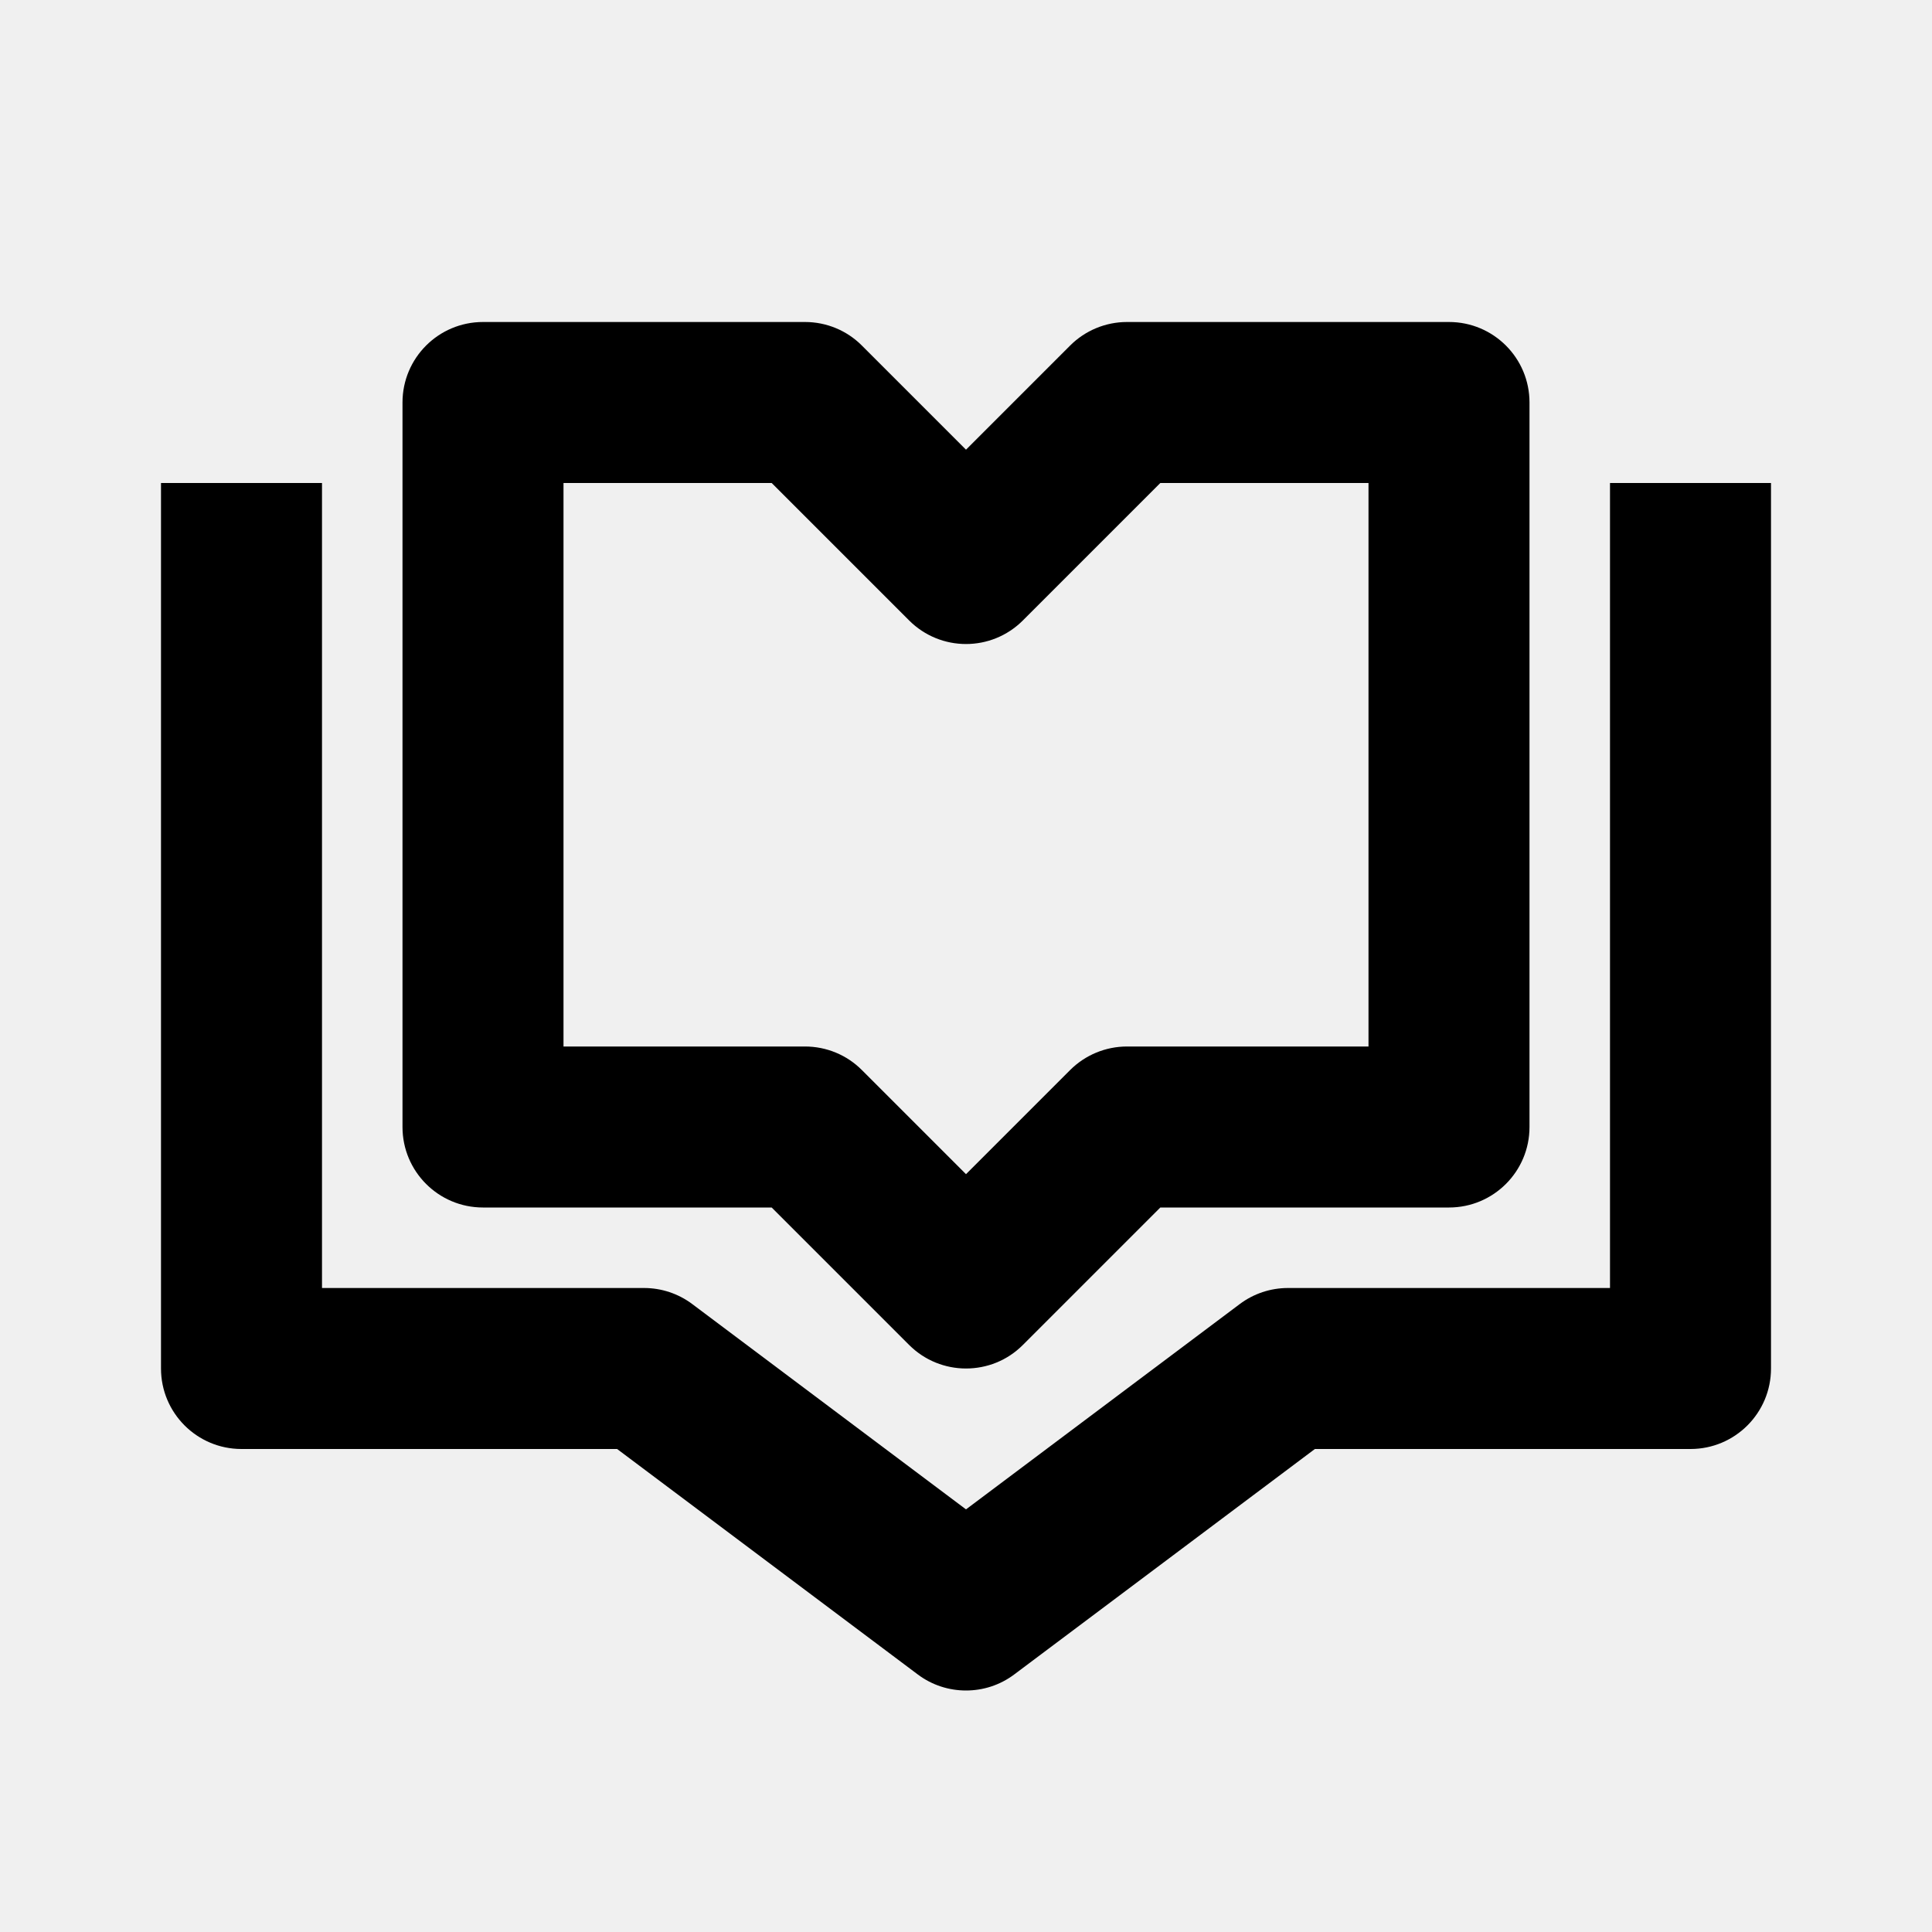
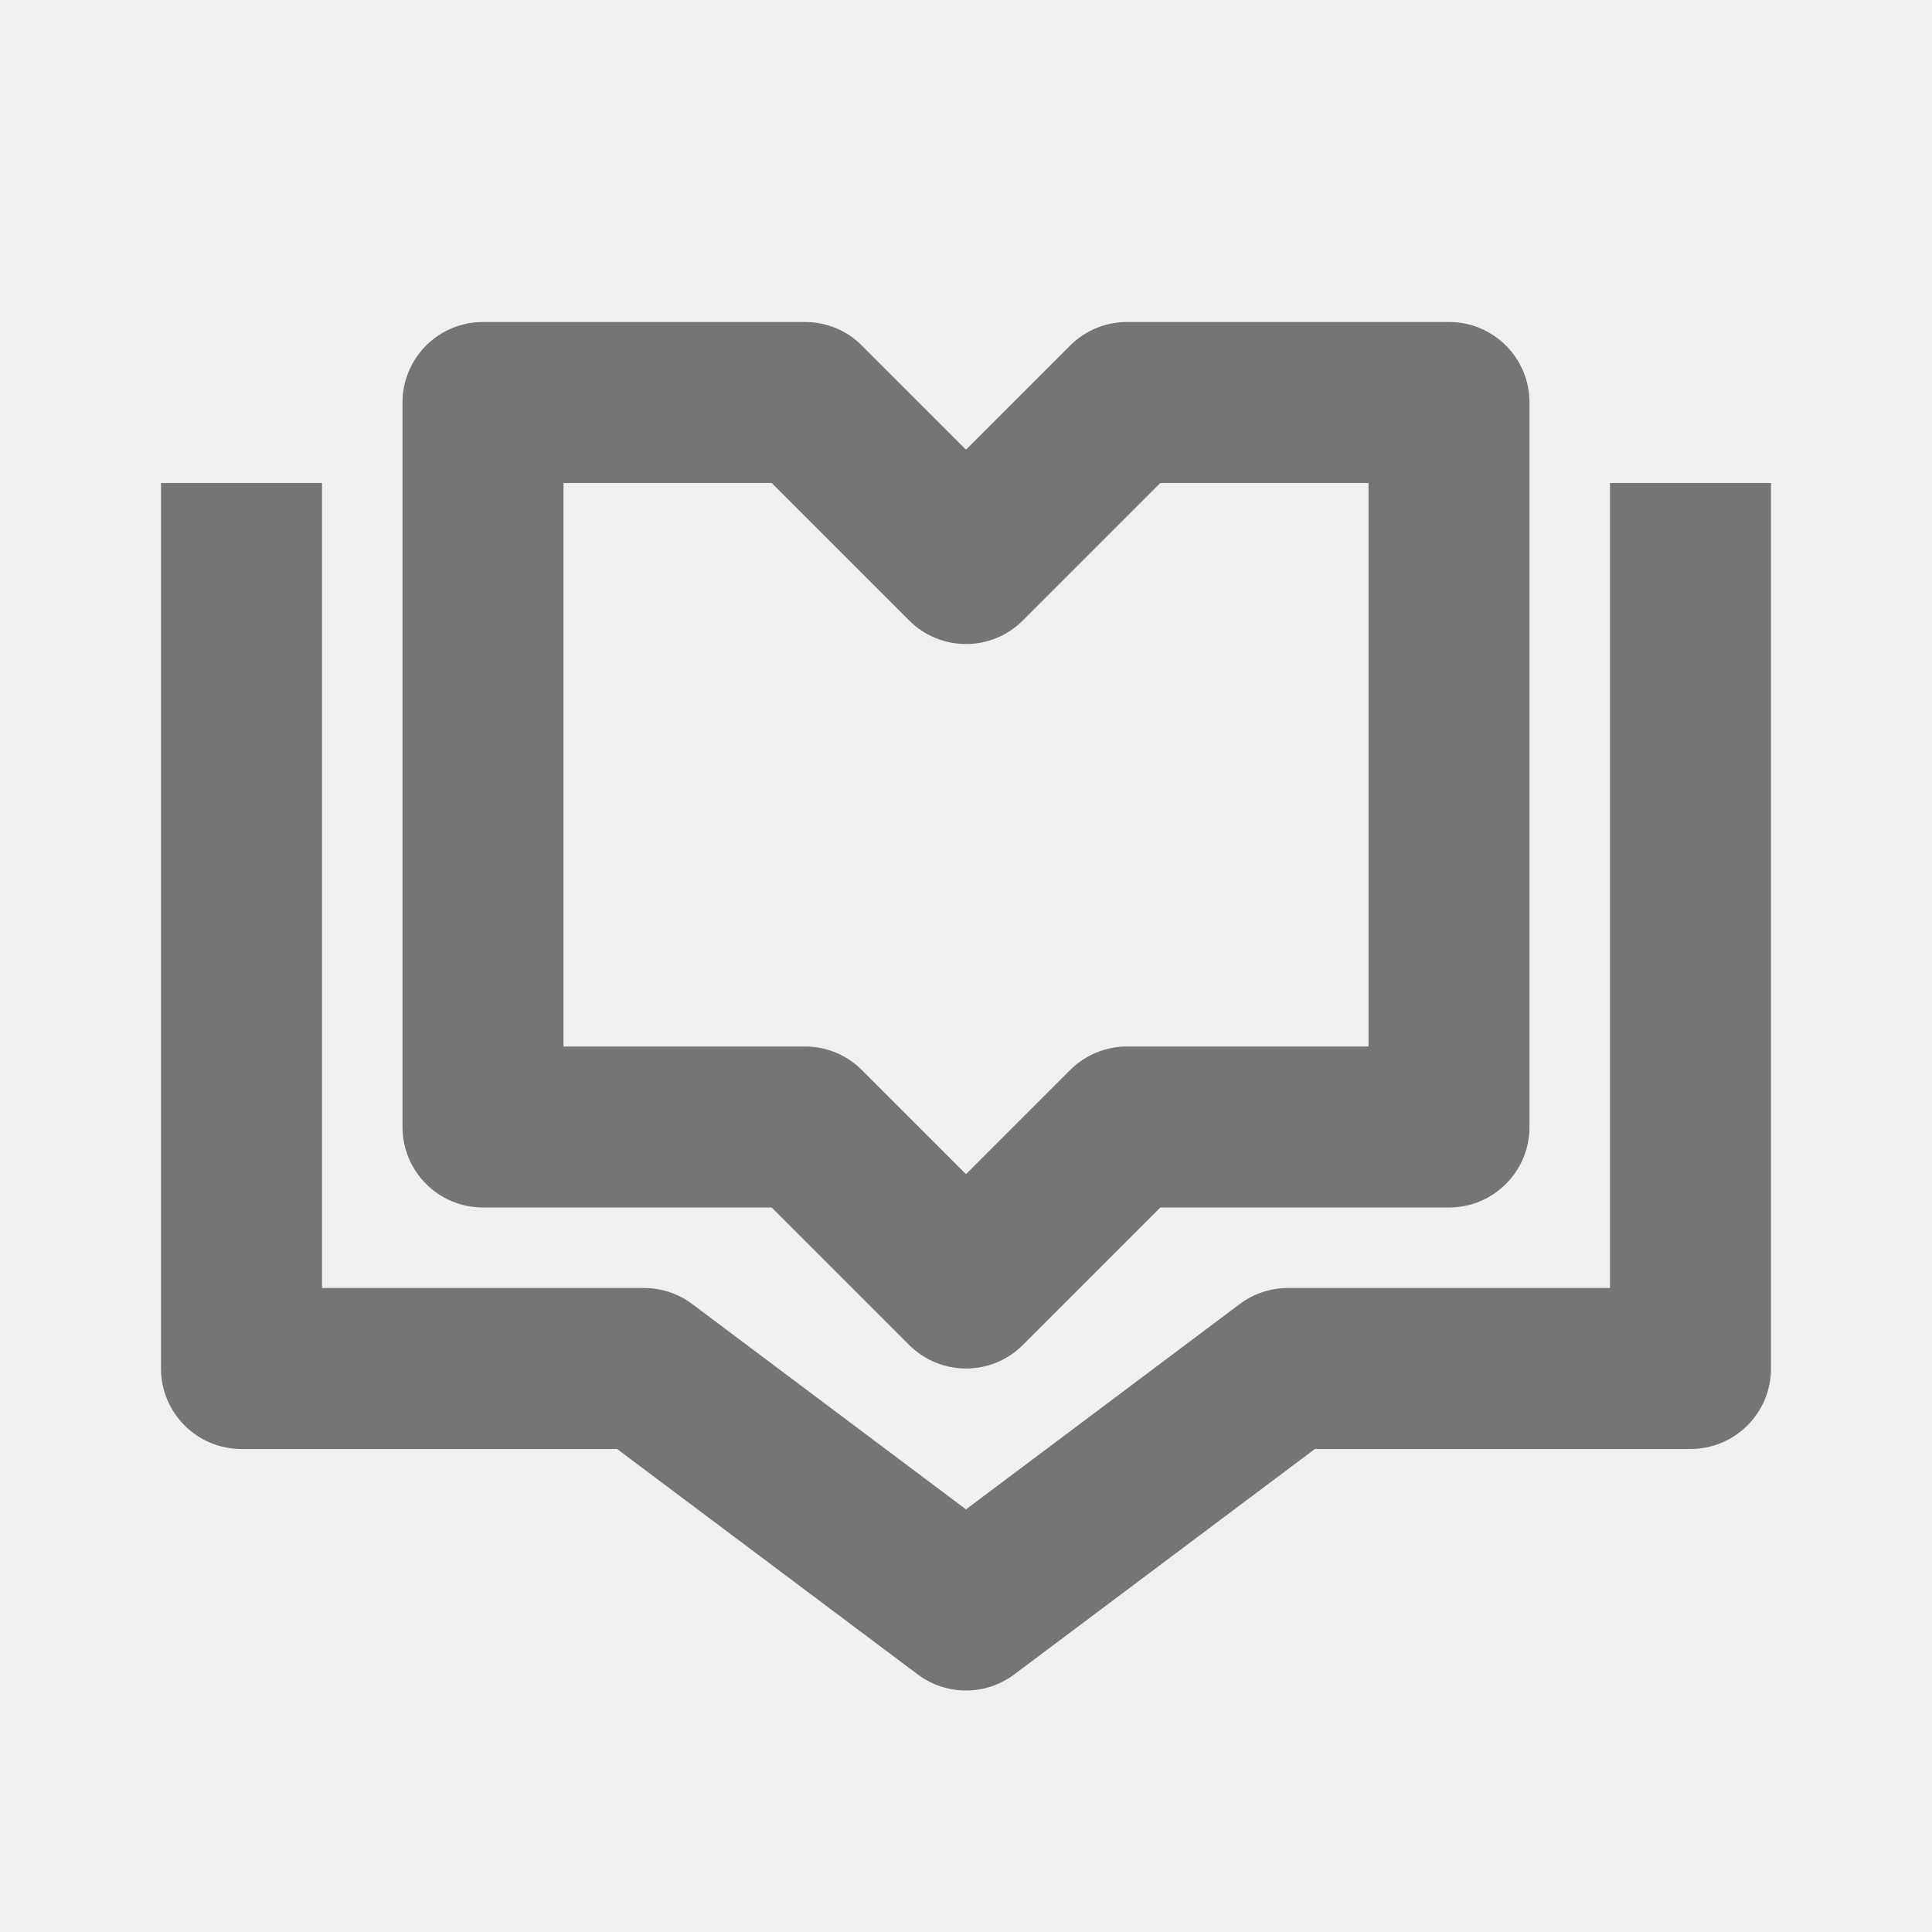
<svg xmlns="http://www.w3.org/2000/svg" width="24" height="24" viewBox="0 0 24 24" fill="none">
  <g clip-path="url(#clip0_258_3075)">
-     <path d="M12 17C11.744 17 11.488 16.902 11.293 16.707L9.586 15H6C5.447 15 5 14.552 5 14V5C5 4.448 5.447 4 6 4H10C10.266 4 10.52 4.105 10.707 4.293L12 5.586L13.293 4.293C13.48 4.106 13.734 4 14 4H18C18.553 4 19 4.448 19 5V14C19 14.552 18.553 15 18 15H14.414L12.707 16.707C12.512 16.903 12.256 17 12 17ZM7 13H10C10.266 13 10.52 13.105 10.707 13.293L12 14.586L13.293 13.293C13.48 13.106 13.734 13 14 13H17V6H14.414L12.707 7.707C12.316 8.098 11.684 8.098 11.293 7.707L9.586 6H7V13Z" fill="black" />
-     <path d="M12 21C11.789 21 11.578 20.934 11.4 20.8L7.666 18H3C2.447 18 2 17.552 2 17V6H4V16H8C8.217 16 8.427 16.07 8.6 16.2L12 18.75L15.4 16.2C15.573 16.07 15.783 16 16 16H20V6H22V17C22 17.552 21.553 18 21 18H16.334L12.6 20.8C12.422 20.934 12.211 21 12 21Z" fill="black" />
+     <path d="M12 17C11.744 17 11.488 16.902 11.293 16.707L9.586 15H6C5.447 15 5 14.552 5 14V5C5 4.448 5.447 4 6 4H10C10.266 4 10.52 4.105 10.707 4.293L12 5.586L13.293 4.293C13.48 4.106 13.734 4 14 4H18C18.553 4 19 4.448 19 5V14C19 14.552 18.553 15 18 15H14.414L12.707 16.707C12.512 16.903 12.256 17 12 17ZM7 13H10C10.266 13 10.52 13.105 10.707 13.293L12 14.586L13.293 13.293C13.48 13.106 13.734 13 14 13H17V6H14.414L12.707 7.707C12.316 8.098 11.684 8.098 11.293 7.707L9.586 6H7V13Z" fill="#757575" />
+     <path d="M12 21C11.789 21 11.578 20.934 11.4 20.8L7.666 18H3C2.447 18 2 17.552 2 17V6H4V16H8C8.217 16 8.427 16.07 8.6 16.2L12 18.75L15.4 16.2C15.573 16.07 15.783 16 16 16H20V6H22V17C22 17.552 21.553 18 21 18H16.334L12.6 20.8C12.422 20.934 12.211 21 12 21Z" fill="#757575" />
  </g>
  <defs>
    <clipPath id="clip0_258_3075">
-       <rect width="24" height="24" fill="white" />
+       <rect width="24" height="24" fill="#757575" />
    </clipPath>
  </defs>
</svg>
